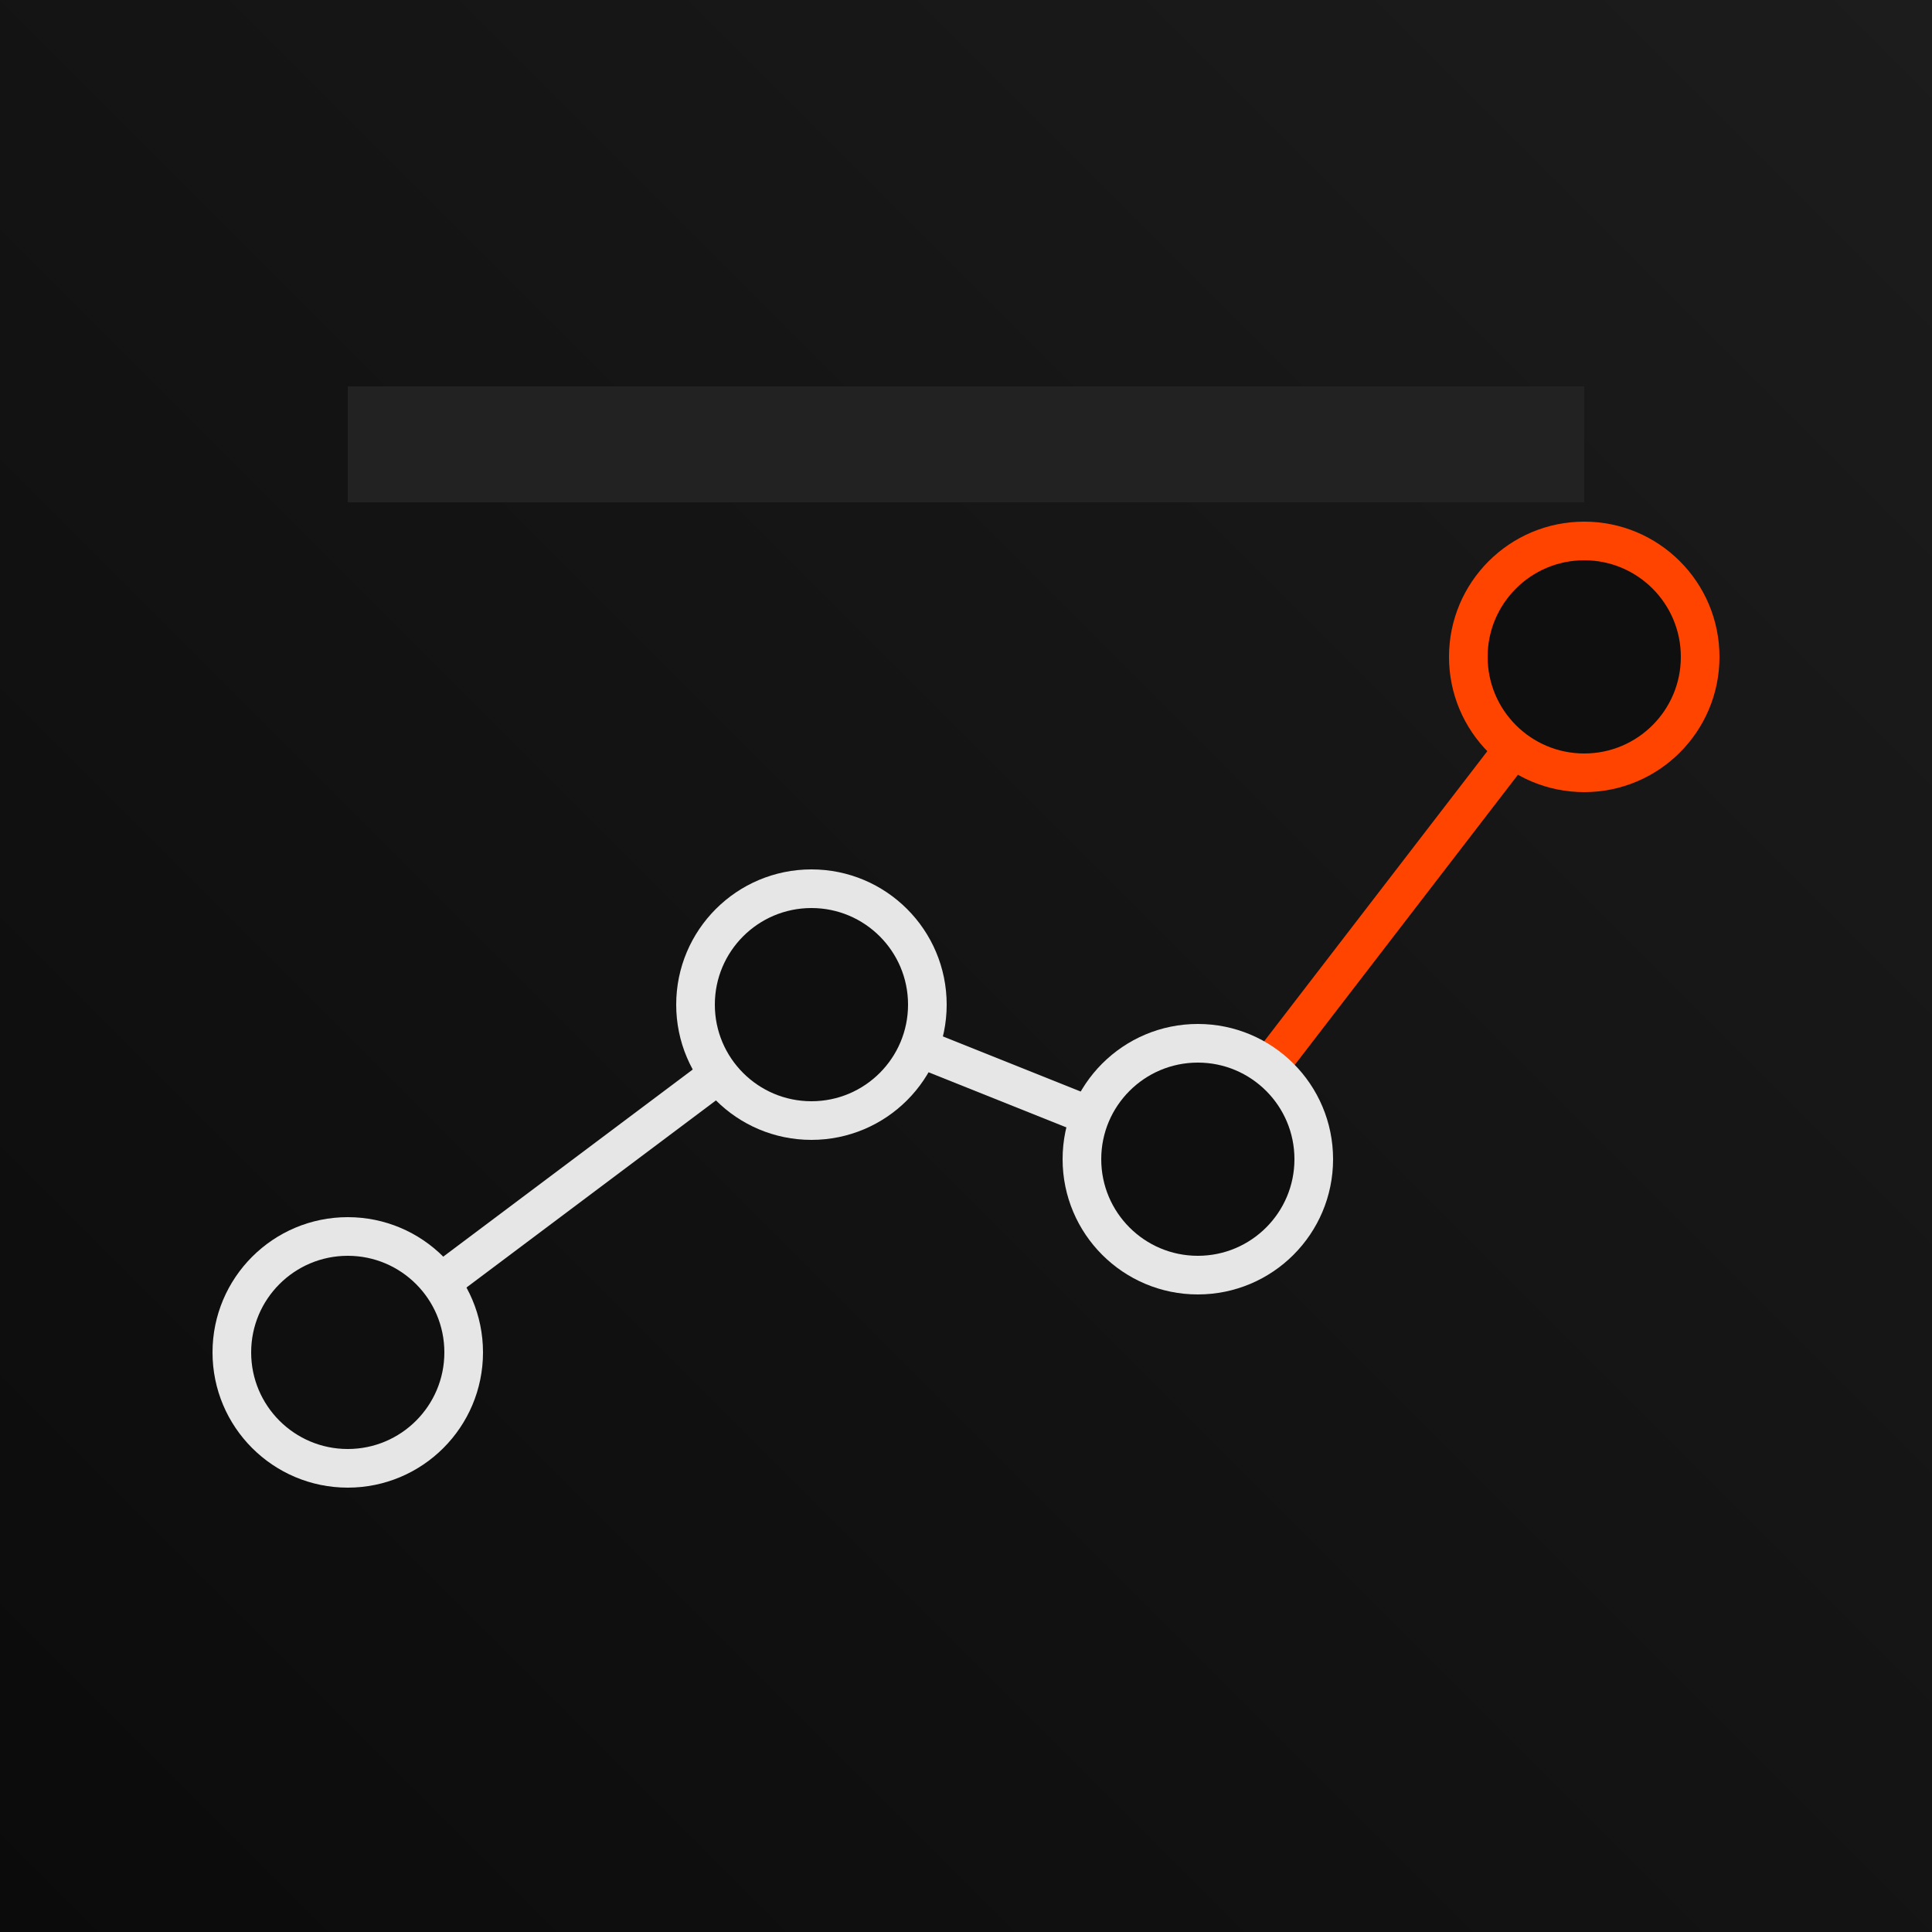
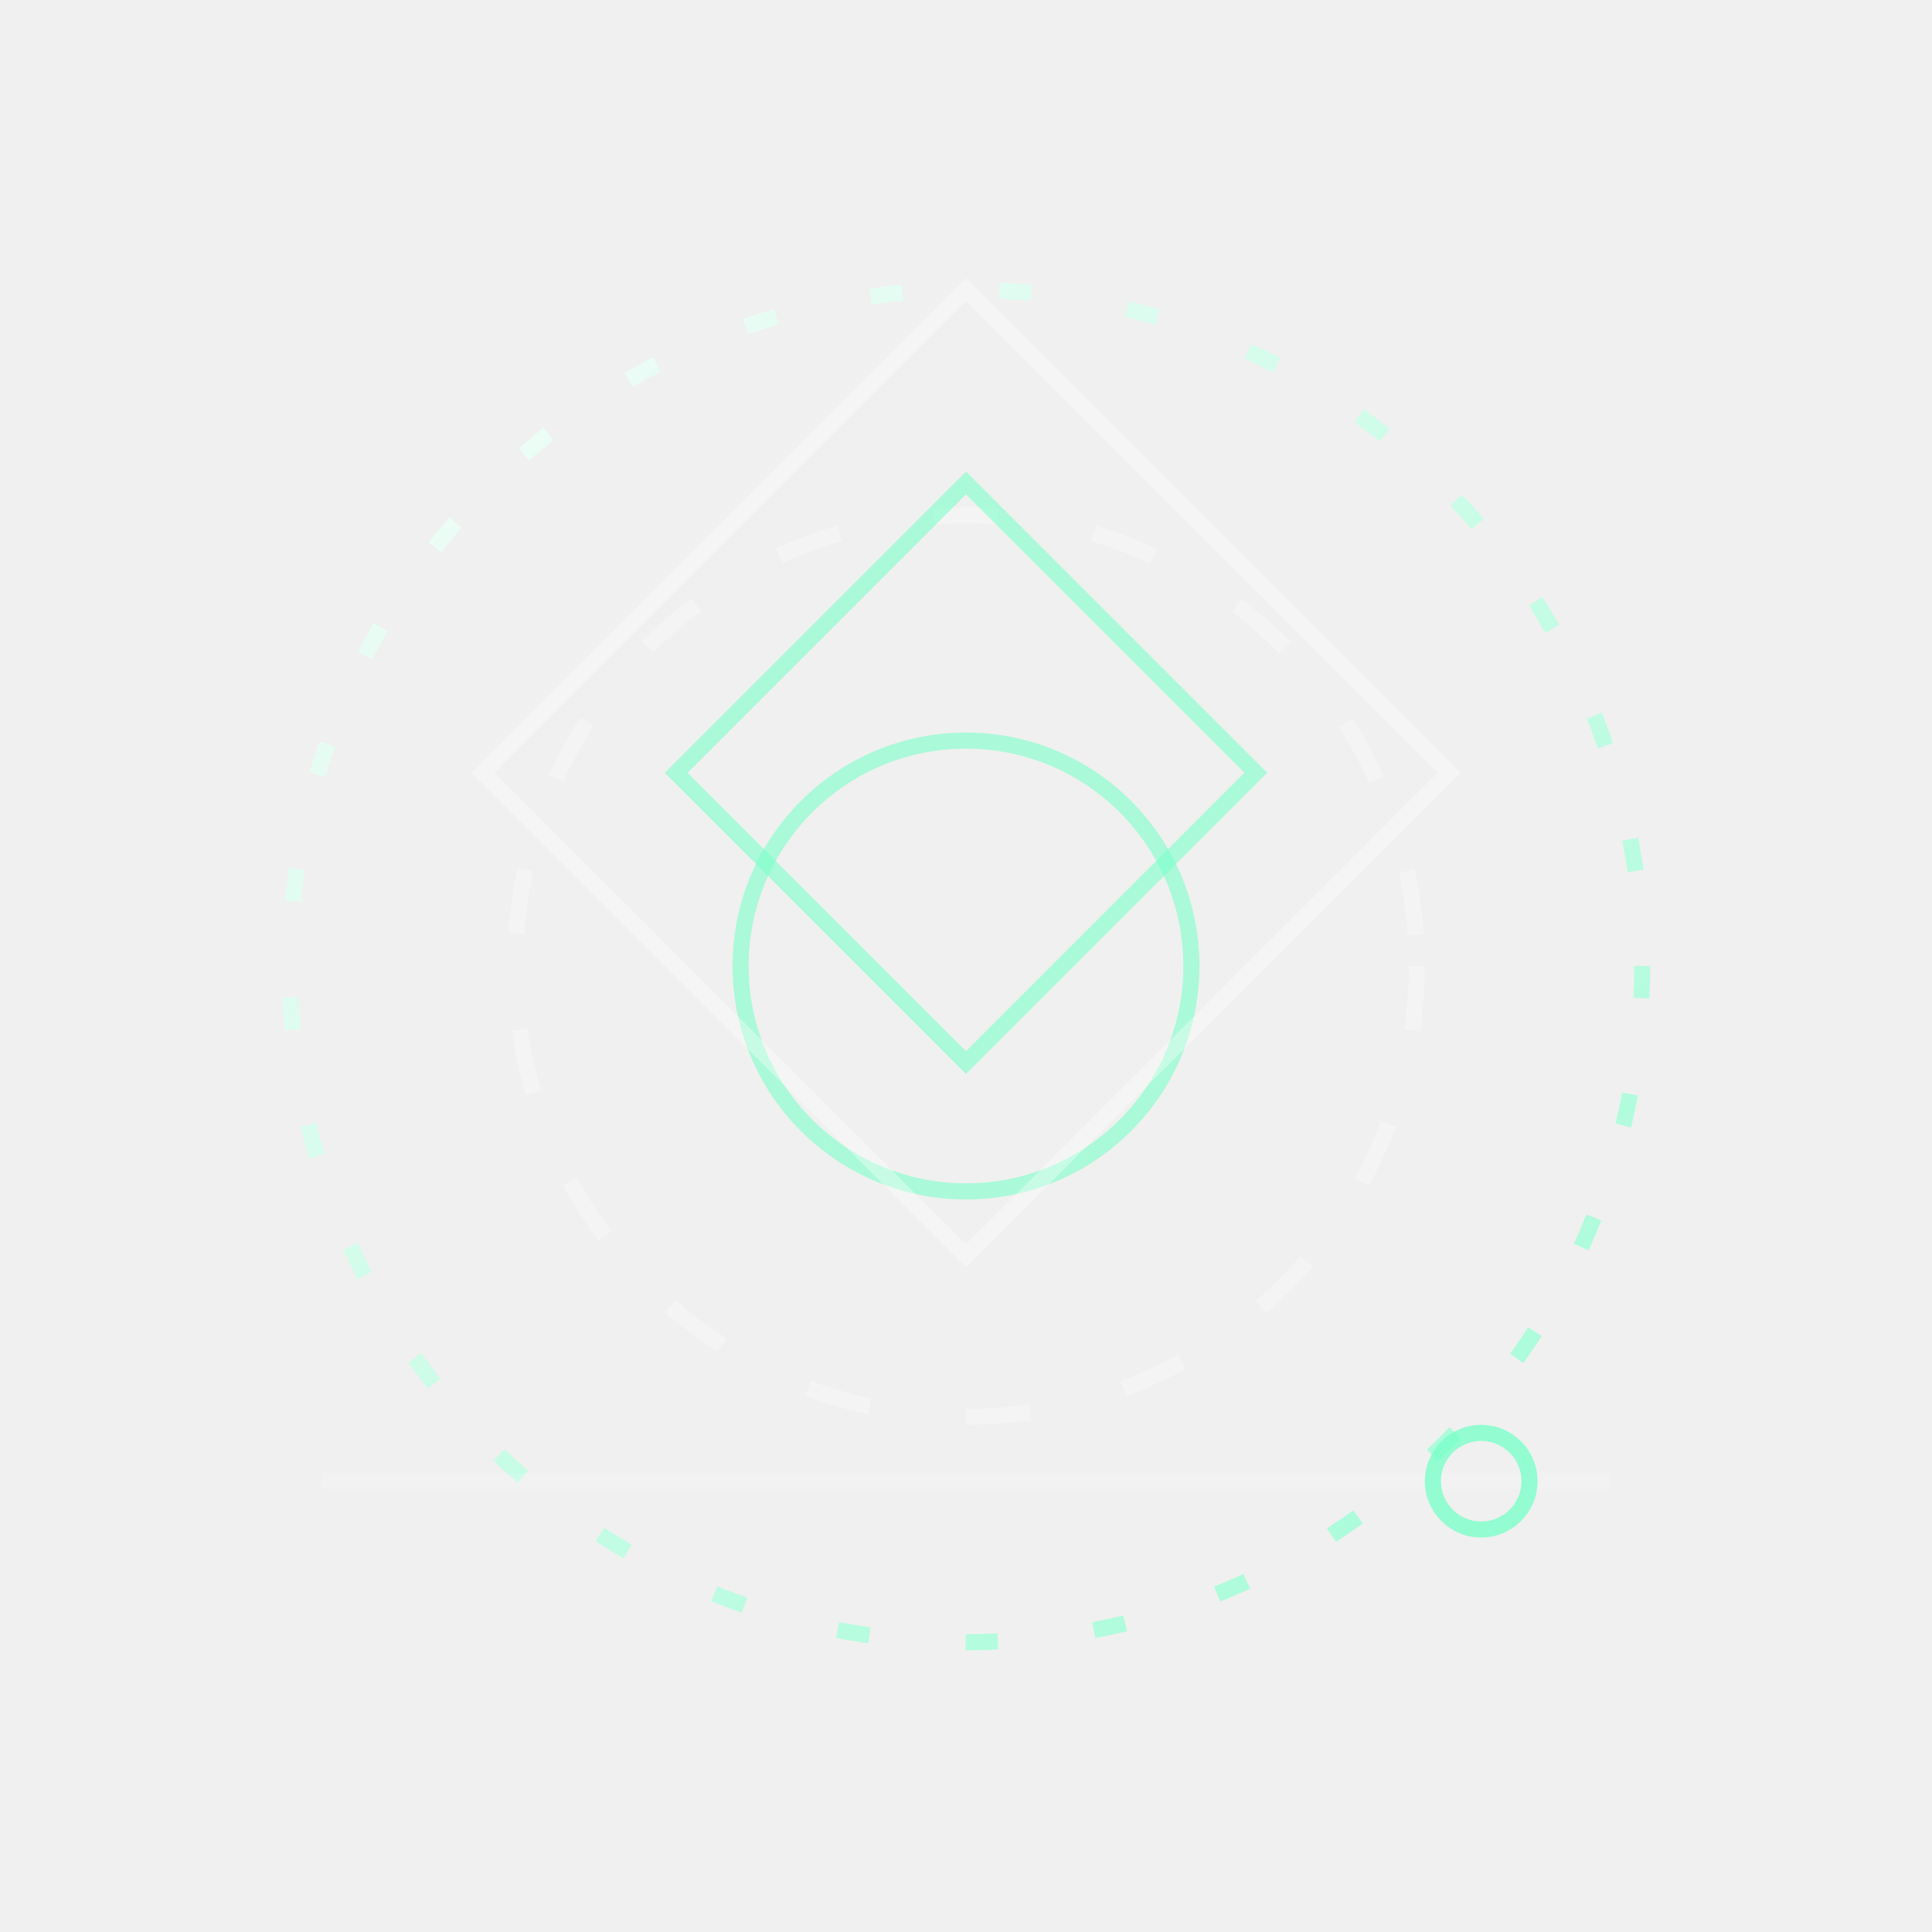
- <svg xmlns="http://www.w3.org/2000/svg" viewBox="0 0 100 100">
+ <svg xmlns="http://www.w3.org/2000/svg" width="120" height="120" viewBox="0 0 120 120" fill="none">
  <defs>
-     <linearGradient id="g2" x1="0" y1="1" x2="1" y2="0">
-       <stop offset="0%" stop-color="#0b0b0b" />
-       <stop offset="100%" stop-color="#1c1c1c" />
+     <linearGradient id="g2" x1="20" y1="10" x2="110" y2="110" gradientUnits="userSpaceOnUse">
+       <stop offset="0" stop-color="#FFFFFF" stop-opacity="0.85" />
+       <stop offset="1" stop-color="#7CFFC9" stop-opacity="0.75" />
    </linearGradient>
  </defs>
-   <rect width="100" height="100" fill="url(#g2)" />
-   <line x1="18" y1="70" x2="42" y2="52" stroke="#e6e6e6" stroke-width="2" />
-   <line x1="42" y1="52" x2="62" y2="60" stroke="#e6e6e6" stroke-width="2" />
-   <line x1="62" y1="60" x2="82" y2="34" stroke="#ff4400" stroke-width="2" />
-   <circle cx="18" cy="70" r="6" fill="#0f0f0f" stroke="#e6e6e6" stroke-width="2" />
-   <circle cx="42" cy="52" r="6" fill="#0f0f0f" stroke="#e6e6e6" stroke-width="2" />
-   <circle cx="62" cy="60" r="6" fill="#0f0f0f" stroke="#e6e6e6" stroke-width="2" />
-   <circle cx="82" cy="34" r="6" fill="#0f0f0f" stroke="#ff4400" stroke-width="2" />
-   <rect x="18" y="20" width="64" height="6" fill="#222222" />
+   <circle cx="60" cy="60" r="42" stroke="url(#g2)" stroke-width="1" stroke-dasharray="2 6" />
+   <circle cx="60" cy="60" r="28" stroke="#FFFFFF" stroke-opacity="0.25" stroke-dasharray="4 6" />
+   <circle cx="60" cy="60" r="14" stroke="#7CFFC9" stroke-opacity="0.6" />
+   <path d="M60 18L90 48L60 78L30 48Z" stroke="#FFFFFF" stroke-opacity="0.35" />
+   <path d="M60 30L78 48L60 66L42 48Z" stroke="#7CFFC9" stroke-opacity="0.6" />
+   <path d="M20 92H100" stroke="#FFFFFF" stroke-opacity="0.15" />
+   <circle cx="92" cy="92" r="3" stroke="#7CFFC9" stroke-opacity="0.8" />
</svg>
